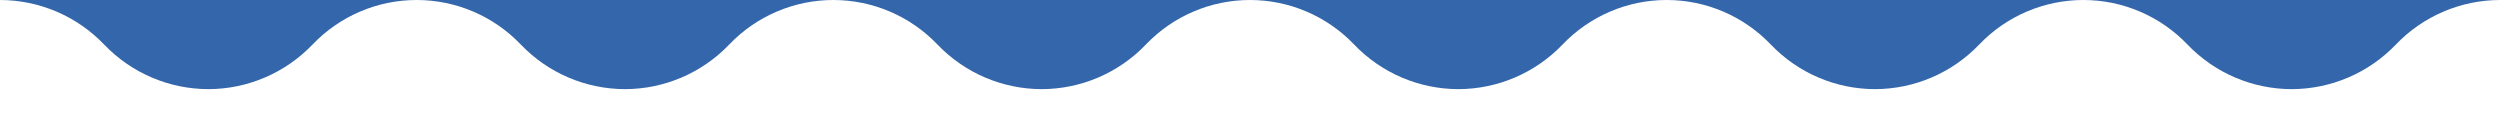
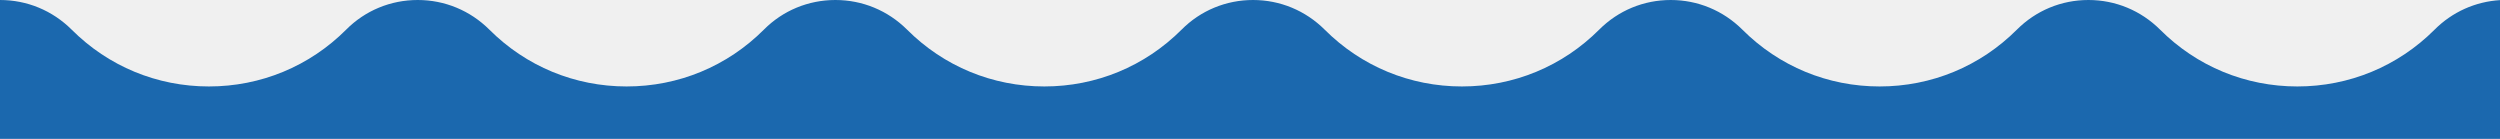
- <svg xmlns="http://www.w3.org/2000/svg" id="layer_1" data-name="layer_2" viewBox="0 0 1920 96">
-   <defs>
-     <style>.cls-1{fill:#36a;}.cls-2{fill:#fff;}</style>
-   </defs>
-   <rect class="cls-1" width="1920" height="96" />
-   <path class="cls-2" d="M1360,34.228a110.605,110.605,0,0,0-160,0,110.992,110.992,0,0,1-80,34.228,110.988,110.988,0,0,1-80-34.228,110.605,110.605,0,0,0-160,0,110.992,110.992,0,0,1-80,34.228,110.988,110.988,0,0,1-80-34.228,110.605,110.605,0,0,0-160,0,110.992,110.992,0,0,1-80,34.228,110.988,110.988,0,0,1-80-34.228,110.605,110.605,0,0,0-160,0,110.992,110.992,0,0,1-80,34.228A110.992,110.992,0,0,1,80,34.228,110.99,110.99,0,0,0,0,0L0,96H1920V0a111.005,111.005,0,0,0-80,34.228,111.005,111.005,0,0,1-80,34.228,111.005,111.005,0,0,1-80-34.228,110.605,110.605,0,0,0-160,0,111.005,111.005,0,0,1-80,34.228A111.005,111.005,0,0,1,1360,34.228Z" />
+ <svg xmlns="http://www.w3.org/2000/svg" version="1.1" id="圖層_1" x="0px" y="0px" viewBox="0 0 2160 120" style="enable-background:new 0 0 2160 120;" xml:space="preserve">
+   <style type="text/css">
+ 	.st0{fill:#FF06FF;}
+ 	.st1{fill:#3366AA;}
+ 	.st2{fill:#FFFFFF;}
+ 	.st3{fill:none;stroke:#FFFFFF;stroke-width:32;stroke-miterlimit:10;}
+ 	.st4{fill:#1B68AE;}
+ </style>
+   <rect x="-1075.3" y="1211" class="st0" width="132.9" height="18.8" />
+   <rect x="-1075.3" y="1229.9" class="st0" width="132.9" height="18.8" />
+   <rect x="-1951" y="-793.8" class="st1" width="266.7" height="266.7" />
+   <path class="st2" d="M-1372.3,537.9c-9.2-9.5-21.3-14.3-33.3-14.3c-12.1,0-24.1,4.8-33.3,14.3c-9.2,9.5-21.3,14.3-33.3,14.3  c-12.1,0-24.1-4.8-33.3-14.3c-9.2-9.5-21.3-14.3-33.3-14.3c-12.1,0-24.1,4.8-33.3,14.3c-9.2,9.5-21.3,14.3-33.3,14.3  c-12.1,0-24.1-4.8-33.3-14.3c-9.2-9.5-21.3-14.3-33.3-14.3c-12.1,0-24.1,4.8-33.3,14.3c-9.2,9.5-21.3,14.3-33.3,14.3  c-12.1,0-24.1-4.8-33.3-14.3c-9.2-9.5-21.3-14.3-33.3-14.3c-12.1,0-24.1,4.8-33.3,14.3c-9.2,9.5-21.3,14.3-33.3,14.3  c-12.1,0-24.1-4.8-33.3-14.3c-9.2-9.5-21.3-14.3-33.3-14.3v40h800v-40c-12.1,0-24.1,4.8-33.3,14.3c-9.2,9.5-21.3,14.3-33.3,14.3  c-12.1,0-24.1-4.8-33.3-14.3s-21.3-14.3-33.3-14.3c-12.1,0-24.1,4.8-33.3,14.3c-9.2,9.5-21.3,14.3-33.3,14.3  C-1351.1,552.1-1363.1,547.4-1372.3,537.9z" />
+   <path class="st2" d="M-572.3,537.9c-9.2-9.5-21.3-14.3-33.3-14.3c-12.1,0-24.1,4.8-33.3,14.3c-9.2,9.5-21.3,14.3-33.3,14.3  c-12.1,0-24.1-4.8-33.3-14.3c-9.2-9.5-21.3-14.3-33.3-14.3c-12.1,0-24.1,4.8-33.3,14.3c-9.2,9.5-21.3,14.3-33.3,14.3  c-12.1,0-24.1-4.8-33.3-14.3c-9.2-9.5-21.3-14.3-33.3-14.3c-12.1,0-24.1,4.8-33.3,14.3c-9.2,9.5-21.3,14.3-33.3,14.3  c-12.1,0-24.1-4.8-33.3-14.3c-9.2-9.5-21.3-14.3-33.3-14.3c-12.1,0-24.1,4.8-33.3,14.3c-9.2,9.5-21.3,14.3-33.3,14.3  s-24.1-4.8-33.3-14.3s-21.3-14.3-33.3-14.3v40h800v-40c-12.1,0-24.1,4.8-33.3,14.3s-21.3,14.3-33.3,14.3s-24.1-4.8-33.3-14.3  c-9.2-9.5-21.3-14.3-33.3-14.3s-24.1,4.8-33.3,14.3c-9.2,9.5-21.3,14.3-33.3,14.3S-563.1,547.4-572.3,537.9z" />
+   <path class="st2" d="M-339,803.9v-40c-12.1,0-24.1,4.8-33.3,14.3c-9.2,9.5-21.3,14.3-33.3,14.3c-12.1,0-24.1-4.8-33.3-14.3  c-9.2-9.5-21.3-14.3-33.3-14.3s-24.1,4.8-33.3,14.3c-9.2,9.5-21.3,14.3-33.3,14.3s-24.1-4.8-33.3-14.3c-9.2-9.5-21.3-14.3-33.3-14.3  c-12.1,0-24.1,4.8-33.3,14.3c-9.2,9.5-21.3,14.3-33.3,14.3c-12.1,0-24.1-4.8-33.3-14.3c-9.2-9.5-21.3-14.3-33.3-14.3  c-12.1,0-24.1,4.8-33.3,14.3c-9.2,9.5-21.3,14.3-33.3,14.3c-12.1,0-24.1-4.8-33.3-14.3c-9.2-9.5-21.3-14.3-33.3-14.3  c-12.1,0-24.1,4.8-33.3,14.3c-9.2,9.5-21.3,14.3-33.3,14.3c-12.1,0-24.1-4.8-33.3-14.3c-9.2-9.5-21.3-14.3-33.3-14.3  c-12.1,0-24.1,4.8-33.3,14.3c-9.2,9.5-21.3,14.3-33.3,14.3c-12.1,0-24.1-4.8-33.3-14.3c-9.2-9.5-21.3-14.3-33.3-14.3  c-12.1,0-24.1,4.8-33.3,14.3c-9.2,9.5-21.3,14.3-33.3,14.3c-12.1,0-24.1-4.8-33.3-14.3c-9.2-9.5-21.3-14.3-33.3-14.3  c-12.1,0-24.1,4.8-33.3,14.3c-9.2,9.5-21.3,14.3-33.3,14.3c-12.1,0-24.1-4.8-33.3-14.3c-9.2-9.5-21.3-14.3-33.3-14.3  c-12.1,0-24.1,4.8-33.3,14.3c-9.2,9.5-21.3,14.3-33.3,14.3c-12.1,0-24.1-4.8-33.3-14.3c-9.2-9.5-21.3-14.3-33.3-14.3  c-12.1,0-24.1,4.8-33.3,14.3c-9.2,9.5-21.3,14.3-33.3,14.3c-12.1,0-24.1-4.8-33.3-14.3c-9.2-9.5-21.3-14.3-33.3-14.3  c-12.1,0-24.1,4.8-33.3,14.3c-9.2,9.5-21.3,14.3-33.3,14.3c-12.1,0-24.1-4.8-33.3-14.3c-9.2-9.5-21.3-14.3-33.3-14.3  c-12.1,0-24.1,4.8-33.3,14.3c-9.2,9.5-21.3,14.3-33.3,14.3c-12.1,0-24.1-4.8-33.3-14.3c-9.2-9.5-21.3-14.3-33.3-14.3v40H-339z" />
+   <path class="st2" d="M-1939,1082.3v40h1600v-40" />
+   <path class="st3" d="M-339,1215.6c-12.1,0-24.1,4.8-33.3,14.3s-21.3,14.3-33.3,14.3c-12.1,0-24.1-4.8-33.3-14.3  c-9.2-9.5-21.3-14.3-33.3-14.3s-24.1,4.8-33.3,14.3c-9.2,9.5-21.3,14.3-33.3,14.3s-24.1-4.8-33.3-14.3c-9.2-9.5-21.3-14.3-33.3-14.3  c-12.1,0-24.1,4.8-33.3,14.3c-9.2,9.5-21.3,14.3-33.3,14.3c-12.1,0-24.1-4.8-33.3-14.3c-9.2-9.5-21.3-14.3-33.3-14.3  c-12.1,0-24.1,4.8-33.3,14.3c-9.2,9.5-21.3,14.3-33.3,14.3c-12.1,0-24.1-4.8-33.3-14.3c-9.2-9.5-21.3-14.3-33.3-14.3  c-12.1,0-24.1,4.8-33.3,14.3c-9.2,9.5-21.3,14.3-33.3,14.3c-12.1,0-24.1-4.8-33.3-14.3c-9.2-9.5-21.3-14.3-33.3-14.3  c-12.1,0-24.1,4.8-33.3,14.3c-9.2,9.5-21.3,14.3-33.3,14.3c-12.1,0-24.1-4.8-33.3-14.3c-9.2-9.5-21.3-14.3-33.3-14.3  c-12.1,0-24.1,4.8-33.3,14.3c-9.2,9.5-21.3,14.3-33.3,14.3c-12.1,0-24.1-4.8-33.3-14.3c-9.2-9.5-21.3-14.3-33.3-14.3  c-12.1,0-24.1,4.8-33.3,14.3c-9.2,9.5-21.3,14.3-33.3,14.3c-12.1,0-24.1-4.8-33.3-14.3c-9.2-9.5-21.3-14.3-33.3-14.3  c-12.1,0-24.1,4.8-33.3,14.3c-9.2,9.5-21.3,14.3-33.3,14.3c-12.1,0-24.1-4.8-33.3-14.3c-9.2-9.5-21.3-14.3-33.3-14.3  c-12.1,0-24.1,4.8-33.3,14.3c-9.2,9.5-21.3,14.3-33.3,14.3c-12.1,0-24.1-4.8-33.3-14.3c-9.2-9.5-21.3-14.3-33.3-14.3  c-12.1,0-24.1,4.8-33.3,14.3c-9.2,9.5-21.3,14.3-33.3,14.3c-12.1,0-24.1-4.8-33.3-14.3c-9.2-9.5-21.3-14.3-33.3-14.3  c-12.1,0-24.1,4.8-33.3,14.3c-9.2,9.5-21.3,14.3-33.3,14.3c-12.1,0-24.1-4.8-33.3-14.3c-9.2-9.5-21.3-14.3-33.3-14.3" />
+   <path class="st3" d="M-339,1637c-12.1,0-24.1,4.8-33.3,14.3s-21.3,14.3-33.3,14.3c-12.1,0-24.1-4.8-33.3-14.3  c-9.2-9.5-21.3-14.3-33.3-14.3s-24.1,4.8-33.3,14.3c-9.2,9.5-21.3,14.3-33.3,14.3s-24.1-4.8-33.3-14.3c-9.2-9.5-21.3-14.3-33.3-14.3  c-12.1,0-24.1,4.8-33.3,14.3c-9.2,9.5-21.3,14.3-33.3,14.3c-12.1,0-24.1-4.8-33.3-14.3c-9.2-9.5-21.3-14.3-33.3-14.3  c-12.1,0-24.1,4.8-33.3,14.3c-9.2,9.5-21.3,14.3-33.3,14.3c-12.1,0-24.1-4.8-33.3-14.3c-9.2-9.5-21.3-14.3-33.3-14.3  c-12.1,0-24.1,4.8-33.3,14.3c-9.2,9.5-21.3,14.3-33.3,14.3c-12.1,0-24.1-4.8-33.3-14.3c-9.2-9.5-21.3-14.3-33.3-14.3  c-12.1,0-24.1,4.8-33.3,14.3c-9.2,9.5-21.3,14.3-33.3,14.3c-12.1,0-24.1-4.8-33.3-14.3c-9.2-9.5-21.3-14.3-33.3-14.3  c-12.1,0-24.1,4.8-33.3,14.3c-9.2,9.5-21.3,14.3-33.3,14.3c-12.1,0-24.1-4.8-33.3-14.3c-9.2-9.5-21.3-14.3-33.3-14.3  c-12.1,0-24.1,4.8-33.3,14.3c-9.2,9.5-21.3,14.3-33.3,14.3c-12.1,0-24.1-4.8-33.3-14.3c-9.2-9.5-21.3-14.3-33.3-14.3  c-12.1,0-24.1,4.8-33.3,14.3c-9.2,9.5-21.3,14.3-33.3,14.3c-12.1,0-24.1-4.8-33.3-14.3c-9.2-9.5-21.3-14.3-33.3-14.3  c-12.1,0-24.1,4.8-33.3,14.3c-9.2,9.5-21.3,14.3-33.3,14.3c-12.1,0-24.1-4.8-33.3-14.3c-9.2-9.5-21.3-14.3-33.3-14.3  c-12.1,0-24.1,4.8-33.3,14.3c-9.2,9.5-21.3,14.3-33.3,14.3c-12.1,0-24.1-4.8-33.3-14.3c-9.2-9.5-21.3-14.3-33.3-14.3  c-12.1,0-24.1,4.8-33.3,14.3c-9.2,9.5-21.3,14.3-33.3,14.3c-12.1,0-24.1-4.8-33.3-14.3c-9.2-9.5-21.3-14.3-33.3-14.3" />
+   <path class="st4" d="M2160,0v120H0V0c23.4,0,45.3,9.1,61.9,25.6c31.7,31.7,73.8,49.1,118.6,49.1c44.8,0,86.9-17.4,118.6-49.1  C315.5,9.1,337.5,0,360.9,0c23.4,0,45.3,9.1,61.9,25.6c31.7,31.7,73.8,49.1,118.6,49.1c44.8,0,86.9-17.4,118.6-49.1  C676.4,9.1,698.4,0,721.8,0c23.4,0,45.3,9.1,61.9,25.6c31.7,31.7,73.8,49.1,118.6,49.1c44.8,0,86.9-17.4,118.6-49.1  C1037.3,9.1,1059.3,0,1082.6,0c23.4,0,45.3,9.1,61.9,25.6c31.7,31.7,73.8,49.1,118.6,49.1c44.8,0,86.9-17.4,118.6-49.1  C1398.2,9.1,1420.1,0,1443.5,0c23.4,0,45.3,9.1,61.9,25.6c31.7,31.7,73.8,49.1,118.6,49.1c44.8,0,86.9-17.4,118.6-49.1  C1759.1,9.1,1781,0,1804.4,0c23.4,0,45.3,9.1,61.9,25.6c31.7,31.7,73.8,49.1,118.6,49.1c44.8,0,86.9-17.4,118.6-49.1  c15.3-15.3,35.2-24.2,56.6-25.5V0z" />
+   <path class="st4" d="M0,420.9v-45.3h2160V421c-42.8,1.3-82.9,18.6-113.3,49c-16.5,16.5-38.5,25.6-61.9,25.6  c-23.4,0-45.3-9.1-61.9-25.6c-31.7-31.7-73.8-49.1-118.6-49.1c-44.8,0-86.9,17.4-118.6,49.1c-16.5,16.5-38.5,25.6-61.9,25.6  c-23.4,0-45.3-9.1-61.9-25.6c-31.7-31.7-73.8-49.1-118.6-49.1c-44.8,0-86.9,17.4-118.6,49.1c-16.5,16.5-38.5,25.6-61.9,25.6  c-23.4,0-45.3-9.1-61.9-25.6c-31.7-31.7-73.8-49.1-118.6-49.1c-44.8,0-86.9,17.4-118.6,49.1c-16.5,16.5-38.5,25.6-61.9,25.6  c-23.4,0-45.3-9.1-61.9-25.6c-31.7-31.7-73.8-49.1-118.6-49.1c-44.8,0-86.9,17.4-118.6,49.1c-16.5,16.5-38.5,25.6-61.9,25.6  c-23.4,0-45.3-9.1-61.9-25.6c-31.7-31.7-73.8-49.1-118.6-49.1c-44.8,0-86.9,17.4-118.6,49.1c-16.5,16.5-38.5,25.6-61.9,25.6  c-23.4,0-45.3-9.1-61.9-25.6C86.9,438.3,44.8,420.9,0,420.9z" />
</svg>
